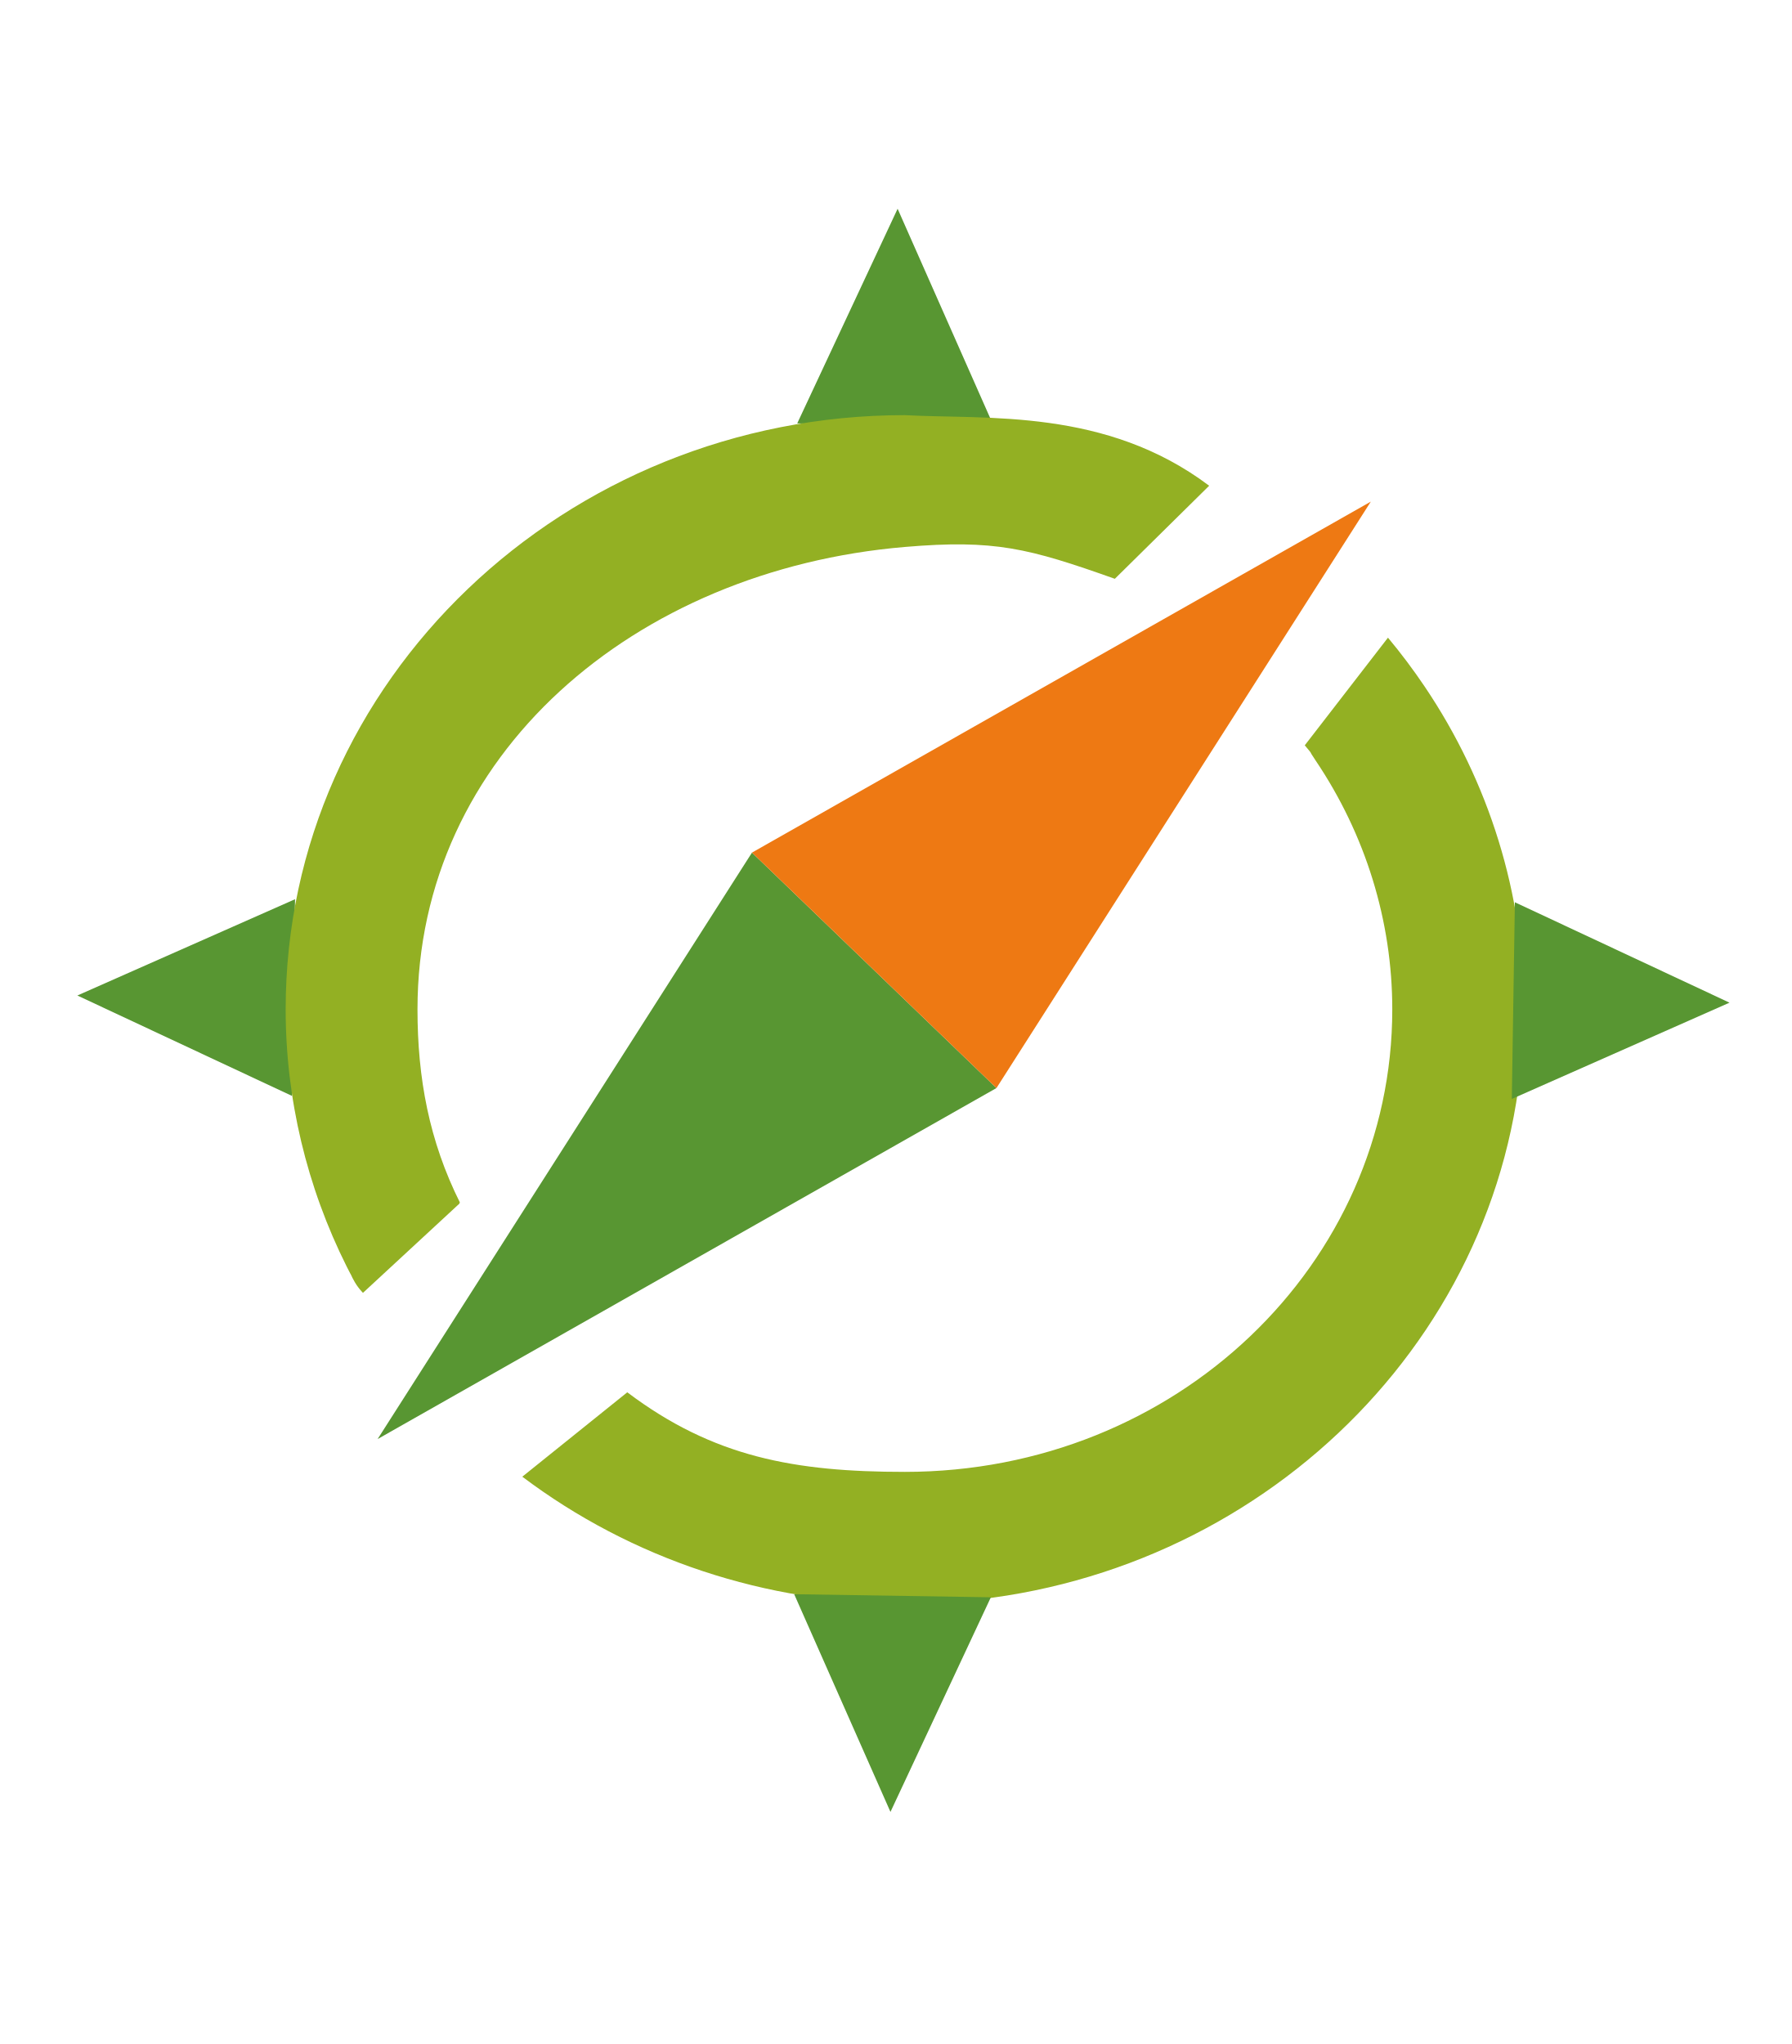
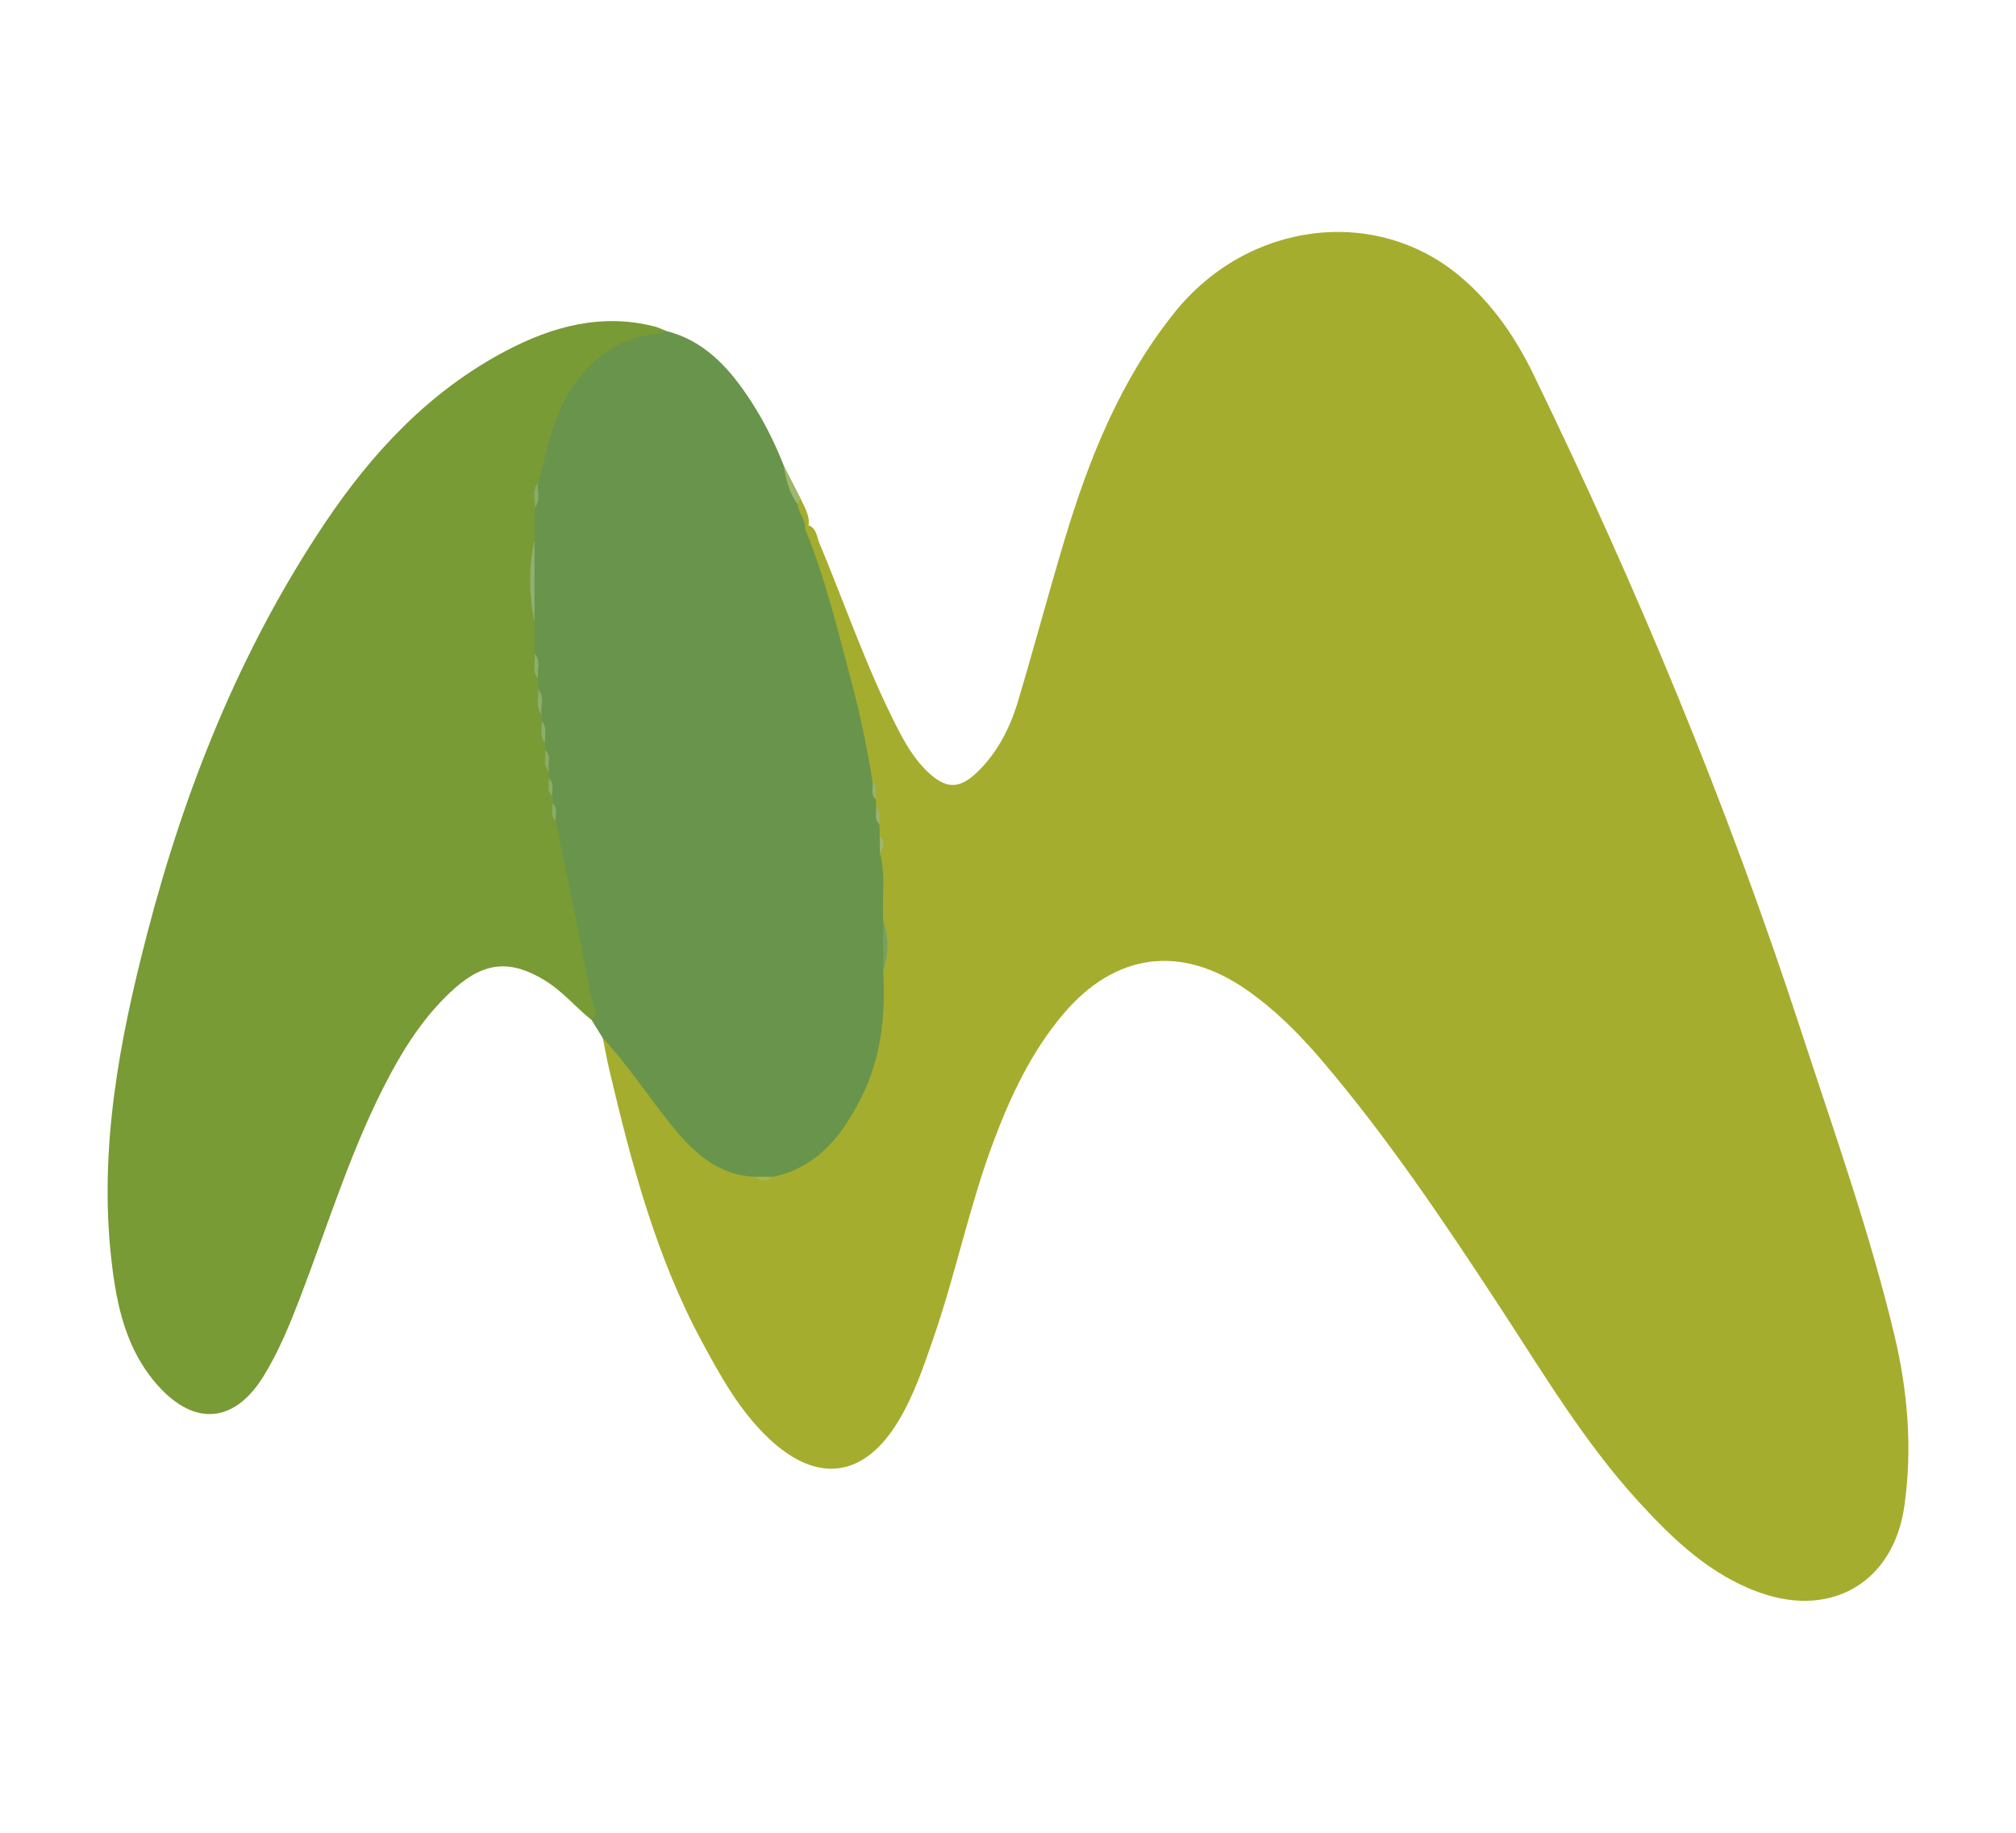
- <svg xmlns="http://www.w3.org/2000/svg" xmlns:ns1="http://www.openswatchbook.org/uri/2009/osb" xmlns:xlink="http://www.w3.org/1999/xlink" width="149" height="170" viewBox="0 0 39.423 44.979" version="1.1" id="svg8">
-   <defs id="defs2">
-     <linearGradient id="linearGradient6581" ns1:paint="solid">
-       <stop style="stop-color:#000000;stop-opacity:1;" offset="0" id="stop6579" />
-     </linearGradient>
-     <linearGradient id="linearGradient6575" ns1:paint="solid">
-       <stop style="stop-color:#000000;stop-opacity:1;" offset="0" id="stop6573" />
-     </linearGradient>
-     <linearGradient id="linearGradient6529" ns1:paint="solid">
-       <stop style="stop-color:#589632;stop-opacity:1;" offset="0" id="stop6527" />
-     </linearGradient>
-     <linearGradient id="linearGradient2793" ns1:paint="solid">
-       <stop style="stop-color:#fdfffa;stop-opacity:1;" offset="0" id="stop2791" />
-     </linearGradient>
-     <linearGradient xlink:href="#linearGradient2793" id="linearGradient4194" x1="36.418" y1="132.362" x2="50.845" y2="132.362" gradientUnits="userSpaceOnUse" gradientTransform="translate(-8e-6)" />
-   </defs>
-   <g id="layer1" transform="translate(0,-252.0212)">
-     <g id="g843" transform="translate(-160.5221,249.7634)">
-       <path id="path4347-3" d="m 191.068,16.29 -1.831,2.369 c 0.225,0.269 0.039,0.039 0.233,0.325 1.104,1.636 1.693,3.537 1.693,5.486 0,5.6 -4.75,10.177 -10.727,10.177 -2.427,0 -4.217,-0.325 -6.109,-1.751 l -2.31,1.857 c 2.406,1.814 5.37,2.794 8.419,2.794 6.967,0 12.781,-5.072 13.538,-11.626 h 0.089 v -1.45 c 0,-2.534 -0.768,-5.003 -2.189,-7.108 -0.249,-0.369 -0.517,-0.727 -0.805,-1.072 z" style="color:#000000;font-style:normal;font-variant:normal;font-weight:normal;font-stretch:normal;font-size:medium;line-height:normal;font-family:sans-serif;text-indent:0;text-align:start;text-decoration:none;text-decoration-line:none;text-decoration-style:solid;text-decoration-color:#000000;letter-spacing:normal;word-spacing:normal;text-transform:none;writing-mode:lr-tb;direction:ltr;baseline-shift:baseline;text-anchor:start;white-space:normal;clip-rule:nonzero;display:inline;overflow:visible;visibility:visible;opacity:1;isolation:auto;mix-blend-mode:normal;color-interpolation:sRGB;color-interpolation-filters:linearRGB;solid-color:#000000;solid-opacity:1;fill:#93b023;fill-opacity:1;fill-rule:nonzero;stroke:none;stroke-width:10.276;stroke-linecap:butt;stroke-linejoin:miter;stroke-miterlimit:4;stroke-dasharray:none;stroke-dashoffset:0;stroke-opacity:1;color-rendering:auto;image-rendering:auto;shape-rendering:auto;text-rendering:auto;enable-background:accumulate" />
-       <path transform="matrix(1.903233,0.04027363,-0.03174578,2.41579,73.32773,-263.7052)" d="m 59.334,123.654 -1.128,1.974 -1.146,-1.964 z" id="path6086-3-3-5-7" style="opacity:1;fill:#589632;fill-opacity:1;stroke:none;stroke-width:0.093;stroke-miterlimit:4;stroke-dasharray:none;stroke-opacity:1" />
-       <path transform="matrix(-1.903233,-0.04027363,0.03174578,-2.41579,287.068,312.6864)" d="m 59.334,123.654 -1.128,1.974 -1.146,-1.964 z" id="path6086-3-3-3-5-5" style="opacity:1;fill:#589632;fill-opacity:1;stroke:none;stroke-width:0.093;stroke-miterlimit:4;stroke-dasharray:none;stroke-opacity:1" />
-       <path transform="matrix(-0.04027363,1.903233,-2.41579,-0.03174578,468.0596,-82.62721)" d="m 59.334,123.654 -1.128,1.974 -1.146,-1.964 z" id="path6086-3-3-6-6-3" style="opacity:1;fill:#589632;fill-opacity:1;stroke:none;stroke-width:0.093;stroke-miterlimit:4;stroke-dasharray:none;stroke-opacity:1" />
-       <path transform="matrix(0.04027363,-1.903233,2.41579,0.03174578,-107.2506,131.1132)" d="m 59.334,123.654 -1.128,1.974 -1.146,-1.964 z" id="path6086-3-3-7-2-5" style="opacity:1;fill:#589632;fill-opacity:1;stroke:none;stroke-width:0.093;stroke-miterlimit:4;stroke-dasharray:none;stroke-opacity:1" />
-       <g transform="matrix(0.8077408,0,0,0.803018,88.50584,3.626153)" id="g4183-6">
-         <path style="opacity:1;fill:#589632;fill-opacity:1;stroke:none;stroke-width:1.5;stroke-miterlimit:5.2;stroke-dasharray:none;stroke-opacity:1" d="M 116.307,28.112 99.446,37.731 109.646,21.66" id="path48-56-3-2" />
-         <path style="opacity:1;fill:#ee7913;fill-opacity:1;stroke:none;stroke-width:1.5;stroke-miterlimit:5.2;stroke-dasharray:none;stroke-opacity:1" d="m 109.646,21.66 16.861,-9.618 -10.2,16.071" id="path48-56-9-9-9" />
-       </g>
-       <path id="path4319-6" d="m 180.436,11.393 c -7.473,2e-6 -13.627,5.834 -13.627,13.076 0,1.964 0.462,3.902 1.346,5.666 0.011,0.022 0.022,0.044 0.034,0.066 0.01,0.025 0.025,0.044 0.037,0.071 0.004,0.008 0.008,0.016 0.012,0.024 -0.004,-0.008 5.9e-4,-0.003 -0.003,-0.01 0.056,0.122 0.125,0.259 0.249,0.393 v 5.5e-4 l 0.026,0.028 2.124,-1.965 c 0.021,-0.042 -0.267,-0.516 -0.138,-0.125 -0.121,-0.385 -0.238,0.275 -0.238,0.275 l 0.317,-0.182 c -0.021,-0.041 0.025,-0.02 0.074,0.02 -0.684,-1.366 -0.939,-2.751 -0.939,-4.261 0,-5.6 4.771,-9.672 10.727,-10.176 1.973,-0.167 2.716,0.025 4.62,0.701 l 2.076,-2.048 c -2.273,-1.712 -4.887,-1.455 -6.696,-1.553 z m -9.824,17.318 h 5.5e-4 c 5.3e-4,5.78e-4 5.7e-4,0.001 10e-4,0.002 l -0.002,-0.002 z" style="color:#000000;font-style:normal;font-variant:normal;font-weight:normal;font-stretch:normal;font-size:medium;line-height:normal;font-family:sans-serif;text-indent:0;text-align:start;text-decoration:none;text-decoration-line:none;text-decoration-style:solid;text-decoration-color:#000000;letter-spacing:normal;word-spacing:normal;text-transform:none;writing-mode:lr-tb;direction:ltr;baseline-shift:baseline;text-anchor:start;white-space:normal;clip-rule:nonzero;display:inline;overflow:visible;visibility:visible;opacity:1;isolation:auto;mix-blend-mode:normal;color-interpolation:sRGB;color-interpolation-filters:linearRGB;solid-color:#000000;solid-opacity:1;fill:#93b023;fill-opacity:1;fill-rule:nonzero;stroke:none;stroke-width:10.276;stroke-linecap:butt;stroke-linejoin:miter;stroke-miterlimit:4;stroke-dasharray:none;stroke-dashoffset:0;stroke-opacity:1;color-rendering:auto;image-rendering:auto;shape-rendering:auto;text-rendering:auto;enable-background:accumulate" />
-     </g>
+ <svg xmlns="http://www.w3.org/2000/svg" version="1.1" id="Layer_1" x="0px" y="0px" width="440px" height="400px" viewBox="0 0 440 400" enable-background="new 0 0 440 400" xml:space="preserve">
+   <g>
+     <path fill-rule="evenodd" clip-rule="evenodd" fill="#A5AD2E" d="M176.478,114.639c1.747,0.667,1.758,2.438,2.328,3.802   c5.573,13.343,10.243,27.065,16.813,39.99c1.881,3.702,3.924,7.292,7.003,10.167c3.926,3.665,6.86,3.628,10.746-0.162   c4.378-4.271,7.071-9.579,8.792-15.317c3.522-11.747,6.663-23.609,10.2-35.352c5.358-17.788,12.214-34.893,24.001-49.578   c15.995-19.927,43.908-23.422,62.393-7.794c6.93,5.858,11.973,13.175,15.914,21.285c22.559,46.412,42.312,93.965,58.342,143.046   c7.216,22.093,15.036,44.003,20.443,66.639c2.934,12.278,3.97,24.784,2.181,37.342c-2.337,16.415-15.629,24.407-31.236,18.982   c-11.009-3.826-19.13-11.603-26.766-19.952c-11.849-12.956-20.793-28.002-30.353-42.597c-12.121-18.506-24.432-36.87-38.812-53.741   c-4.882-5.728-10.166-11.025-16.369-15.354c-14.263-9.952-28.636-8.129-39.928,5.149c-7.054,8.294-11.601,17.979-15.377,28.077   c-5.254,14.052-8.222,28.802-13.132,42.96c-2.118,6.105-4.174,12.235-7.517,17.814c-7.499,12.519-17.786,13.902-28.396,3.847   c-6.301-5.972-10.436-13.445-14.495-20.964c-10.047-18.608-15.401-38.825-20.219-59.221c-0.561-2.376-0.992-4.781-1.482-7.172   c3.043,0.729,4.232,3.508,5.97,5.592c4.528,5.429,8.207,11.523,13.161,16.64c3.917,4.045,8.538,6.538,14.075,7.387   c1.438,0.512,2.852,0.425,4.249-0.172c8.652-2.665,14.138-8.842,17.89-16.648c3.393-7.057,5.244-14.555,4.845-22.492   c-0.09-1.801-0.068-3.617,0.334-5.401c0.593-3.579,0.669-7.149-0.135-10.709c-0.636-4.552-0.06-9.159-0.636-13.711   c0.157-1.565,0.631-3.131,0.011-4.702c-0.183-0.757-0.278-1.527-0.313-2.304c-0.027-1.323-0.011-2.652-0.457-3.93   c-0.15-0.563-0.24-1.134-0.291-1.712c-0.067-1.361-0.094-2.728-0.661-4.009c-3.523-18.442-8.655-36.459-14.266-54.355   C175.404,115.294,175.821,114.865,176.478,114.639z" />
+     <path fill-rule="evenodd" clip-rule="evenodd" fill="#789B35" d="M129.136,222.632c-3.516-2.818-6.402-6.351-10.325-8.725   c-7.296-4.415-12.946-4.04-19.43,1.671c-6.1,5.372-10.532,12.017-14.33,19.133c-8.242,15.445-13.297,32.175-19.529,48.43   c-2.269,5.916-4.661,11.775-7.984,17.182c-6.305,10.256-15.037,11.044-23.049,2.105c-7.004-7.813-9.056-17.547-10.181-27.506   c-2.747-24.312,1.771-47.929,7.834-71.232c8.272-31.788,20.376-62.065,38.742-89.492c10.313-15.4,22.82-28.81,39.471-37.592   c10.136-5.346,20.874-8.309,32.472-5.364c0.867,0.22,1.682,0.643,2.521,0.972c-0.597,1.97-2.416,1.631-3.814,1.906   c-8.227,1.618-13.64,6.589-17.522,13.833c-3.057,5.703-3.83,12.045-5.854,18.027c-0.74,1.728-0.387,3.535-0.386,5.317   c-0.002,2.211,0.106,4.426-0.313,6.616c-0.811,5.879-0.756,11.757-0.006,17.633c0.43,2.22,0.329,4.466,0.34,6.706   c-0.079,1.892-0.245,3.791,0.331,5.647c0.195,0.805,0.293,1.622,0.329,2.447c0.053,1.777-0.153,3.574,0.409,5.313   c0.152,0.572,0.242,1.154,0.293,1.742c0.101,1.526-0.034,3.077,0.483,4.561c0.148,0.56,0.237,1.127,0.286,1.702   c0.1,1.501-0.028,3.026,0.476,4.486c0.147,0.552,0.236,1.113,0.285,1.68c0.076,1.311,0.068,2.633,0.513,3.897   c0.152,0.563,0.243,1.136,0.295,1.717c0.036,1.392,0.158,2.765,0.806,4.04c1.963,7.884,3.227,15.909,4.881,23.854   c1.051,5.048,2.218,10.07,3.16,15.139C130.611,219.946,131.542,221.838,129.136,222.632z" />
+     <path fill-rule="evenodd" clip-rule="evenodd" fill="#68954B" d="M119.783,169.871c-0.005-0.523-0.01-1.046-0.015-1.57   c-0.958-1.425,0.208-3.197-0.754-4.622c-0.008-0.534-0.016-1.067-0.024-1.602c-0.958-1.423,0.215-3.196-0.756-4.617   c-0.009-0.54-0.018-1.079-0.027-1.619c-0.986-1.697,0.265-3.707-0.759-5.398c-0.005-0.787-0.011-1.574-0.016-2.361   c-0.993-1.701,0.27-3.72-0.765-5.415c-0.006-2.341-0.012-4.683-0.018-7.024c-0.604-5.931-0.605-11.863,0.001-17.794   c0.009-2.355,0.019-4.709,0.029-7.064c1.002-1.68-0.228-3.673,0.75-5.357c1.775-6.279,2.815-12.746,6.099-18.595   c3.958-7.051,9.376-11.943,17.392-13.633c1.48-0.312,3.061-0.156,4.429-0.986c7.993,2.004,13.249,7.504,17.659,13.991   c3.249,4.778,5.886,9.904,8.004,15.289c1.012,2.893,2.273,5.682,3.487,8.492c0.609,1.783,2.178,3.352,1.232,5.483   c4.389,10.683,7.047,21.884,10.025,32.998c1.958,7.31,3.491,14.692,4.686,22.154c0.867,1.166-0.174,2.694,0.734,3.852   c0.015,0.52,0.029,1.04,0.044,1.56c0.857,1.19-0.167,2.729,0.729,3.912c0.018,0.77,0.036,1.54,0.054,2.31   c0.548,1.288,0.501,2.581,0.029,3.877c1.33,4.857,0.457,9.826,0.737,14.737c0.586,3.639,0.587,7.279-0.001,10.919   c0.543,9.631-0.404,19.068-4.795,27.779c-4.135,8.202-9.54,15.25-19.314,17.271c-1.282,0.515-2.565,0.505-3.849,0.007   c-8.402-0.354-13.776-5.653-18.575-11.652c-4.942-6.179-9.271-12.844-14.683-18.656c-0.806-1.302-1.611-2.603-2.417-3.903   c1.748-1.716,0.175-3.481-0.13-5.076c-2.457-12.835-5.106-25.633-7.696-38.442c-0.897-1.146,0.182-2.683-0.756-3.821   c-0.005-0.526-0.01-1.052-0.015-1.579C119.636,172.561,120.712,171.019,119.783,169.871z" />
+     <path fill-rule="evenodd" clip-rule="evenodd" fill="#9FB66C" d="M174.1,110.089c-1.917-2.547-2.572-5.545-3.088-8.595   c1.208,2.367,2.417,4.735,3.625,7.103C174.377,109.065,174.713,109.748,174.1,110.089z" />
+     <path fill-rule="evenodd" clip-rule="evenodd" fill="#A5AD2E" d="M174.1,110.089c0.179-0.498,0.358-0.995,0.537-1.492   c0.835,1.946,2.146,3.747,1.841,6.042c-0.25,0.277-0.499,0.554-0.748,0.831C175.881,113.466,174.318,111.981,174.1,110.089z" />
+     <path fill-rule="evenodd" clip-rule="evenodd" fill="#79A15E" d="M192.769,211.787c0-3.64,0-7.28,0.001-10.919   C193.989,204.507,193.989,208.147,192.769,211.787z" />
+     <path fill-rule="evenodd" clip-rule="evenodd" fill="#97B268" d="M191.175,174.473c-1.247-1.094-0.611-2.545-0.734-3.853   C191.696,171.712,191.042,173.167,191.175,174.473z" />
+     <path fill-rule="evenodd" clip-rule="evenodd" fill="#99B36A" d="M191.949,179.944c-1.243-1.118-0.604-2.585-0.73-3.912   C192.471,177.149,191.818,178.62,191.949,179.944z" />
+     <path fill-rule="evenodd" clip-rule="evenodd" fill="#9EB56A" d="M192.032,186.131c-0.01-1.292-0.02-2.584-0.029-3.877   C193.084,183.538,193.141,184.83,192.032,186.131z" />
+     <path fill-rule="evenodd" clip-rule="evenodd" fill="#A7B552" d="M164.81,256.844c1.283-0.002,2.566-0.004,3.849-0.007   C167.378,257.93,166.095,257.926,164.81,256.844z" />
+     <path fill-rule="evenodd" clip-rule="evenodd" fill="#8FB072" d="M116.651,117.849c0,5.932-0.001,11.864-0.001,17.795   C115.401,129.712,115.398,123.78,116.651,117.849z" />
+     <path fill-rule="evenodd" clip-rule="evenodd" fill="#89AB68" d="M117.429,105.428c-0.271,1.783,0.717,3.743-0.75,5.357   C116.948,109.001,115.937,107.039,117.429,105.428z" />
+     <path fill-rule="evenodd" clip-rule="evenodd" fill="#8DAE6B" d="M116.667,142.667c1.499,1.629,0.472,3.615,0.765,5.415   C115.945,146.451,116.95,144.468,116.667,142.667z" />
+     <path fill-rule="evenodd" clip-rule="evenodd" fill="#8CAD6B" d="M117.448,150.442c1.487,1.626,0.475,3.604,0.759,5.398   C116.718,154.215,117.726,152.239,117.448,150.442z" />
+     <path fill-rule="evenodd" clip-rule="evenodd" fill="#8BAD6A" d="M118.233,157.46c1.397,1.352,0.512,3.078,0.756,4.617   C117.575,160.729,118.45,159.005,118.233,157.46z" />
+     <path fill-rule="evenodd" clip-rule="evenodd" fill="#8AAC6A" d="M119.013,163.679c1.387,1.355,0.513,3.079,0.754,4.622   C118.346,166.952,119.231,165.226,119.013,163.679z" />
+     <path fill-rule="evenodd" clip-rule="evenodd" fill="#8BAC69" d="M119.783,169.871c1.297,1.075,0.573,2.548,0.756,3.842   C119.235,172.64,119.946,171.17,119.783,169.871z" />
+     <path fill-rule="evenodd" clip-rule="evenodd" fill="#8AAC68" d="M120.554,175.292c1.304,1.066,0.58,2.533,0.756,3.822   C120.016,178.046,120.717,176.583,120.554,175.292z" />
  </g>
</svg>
